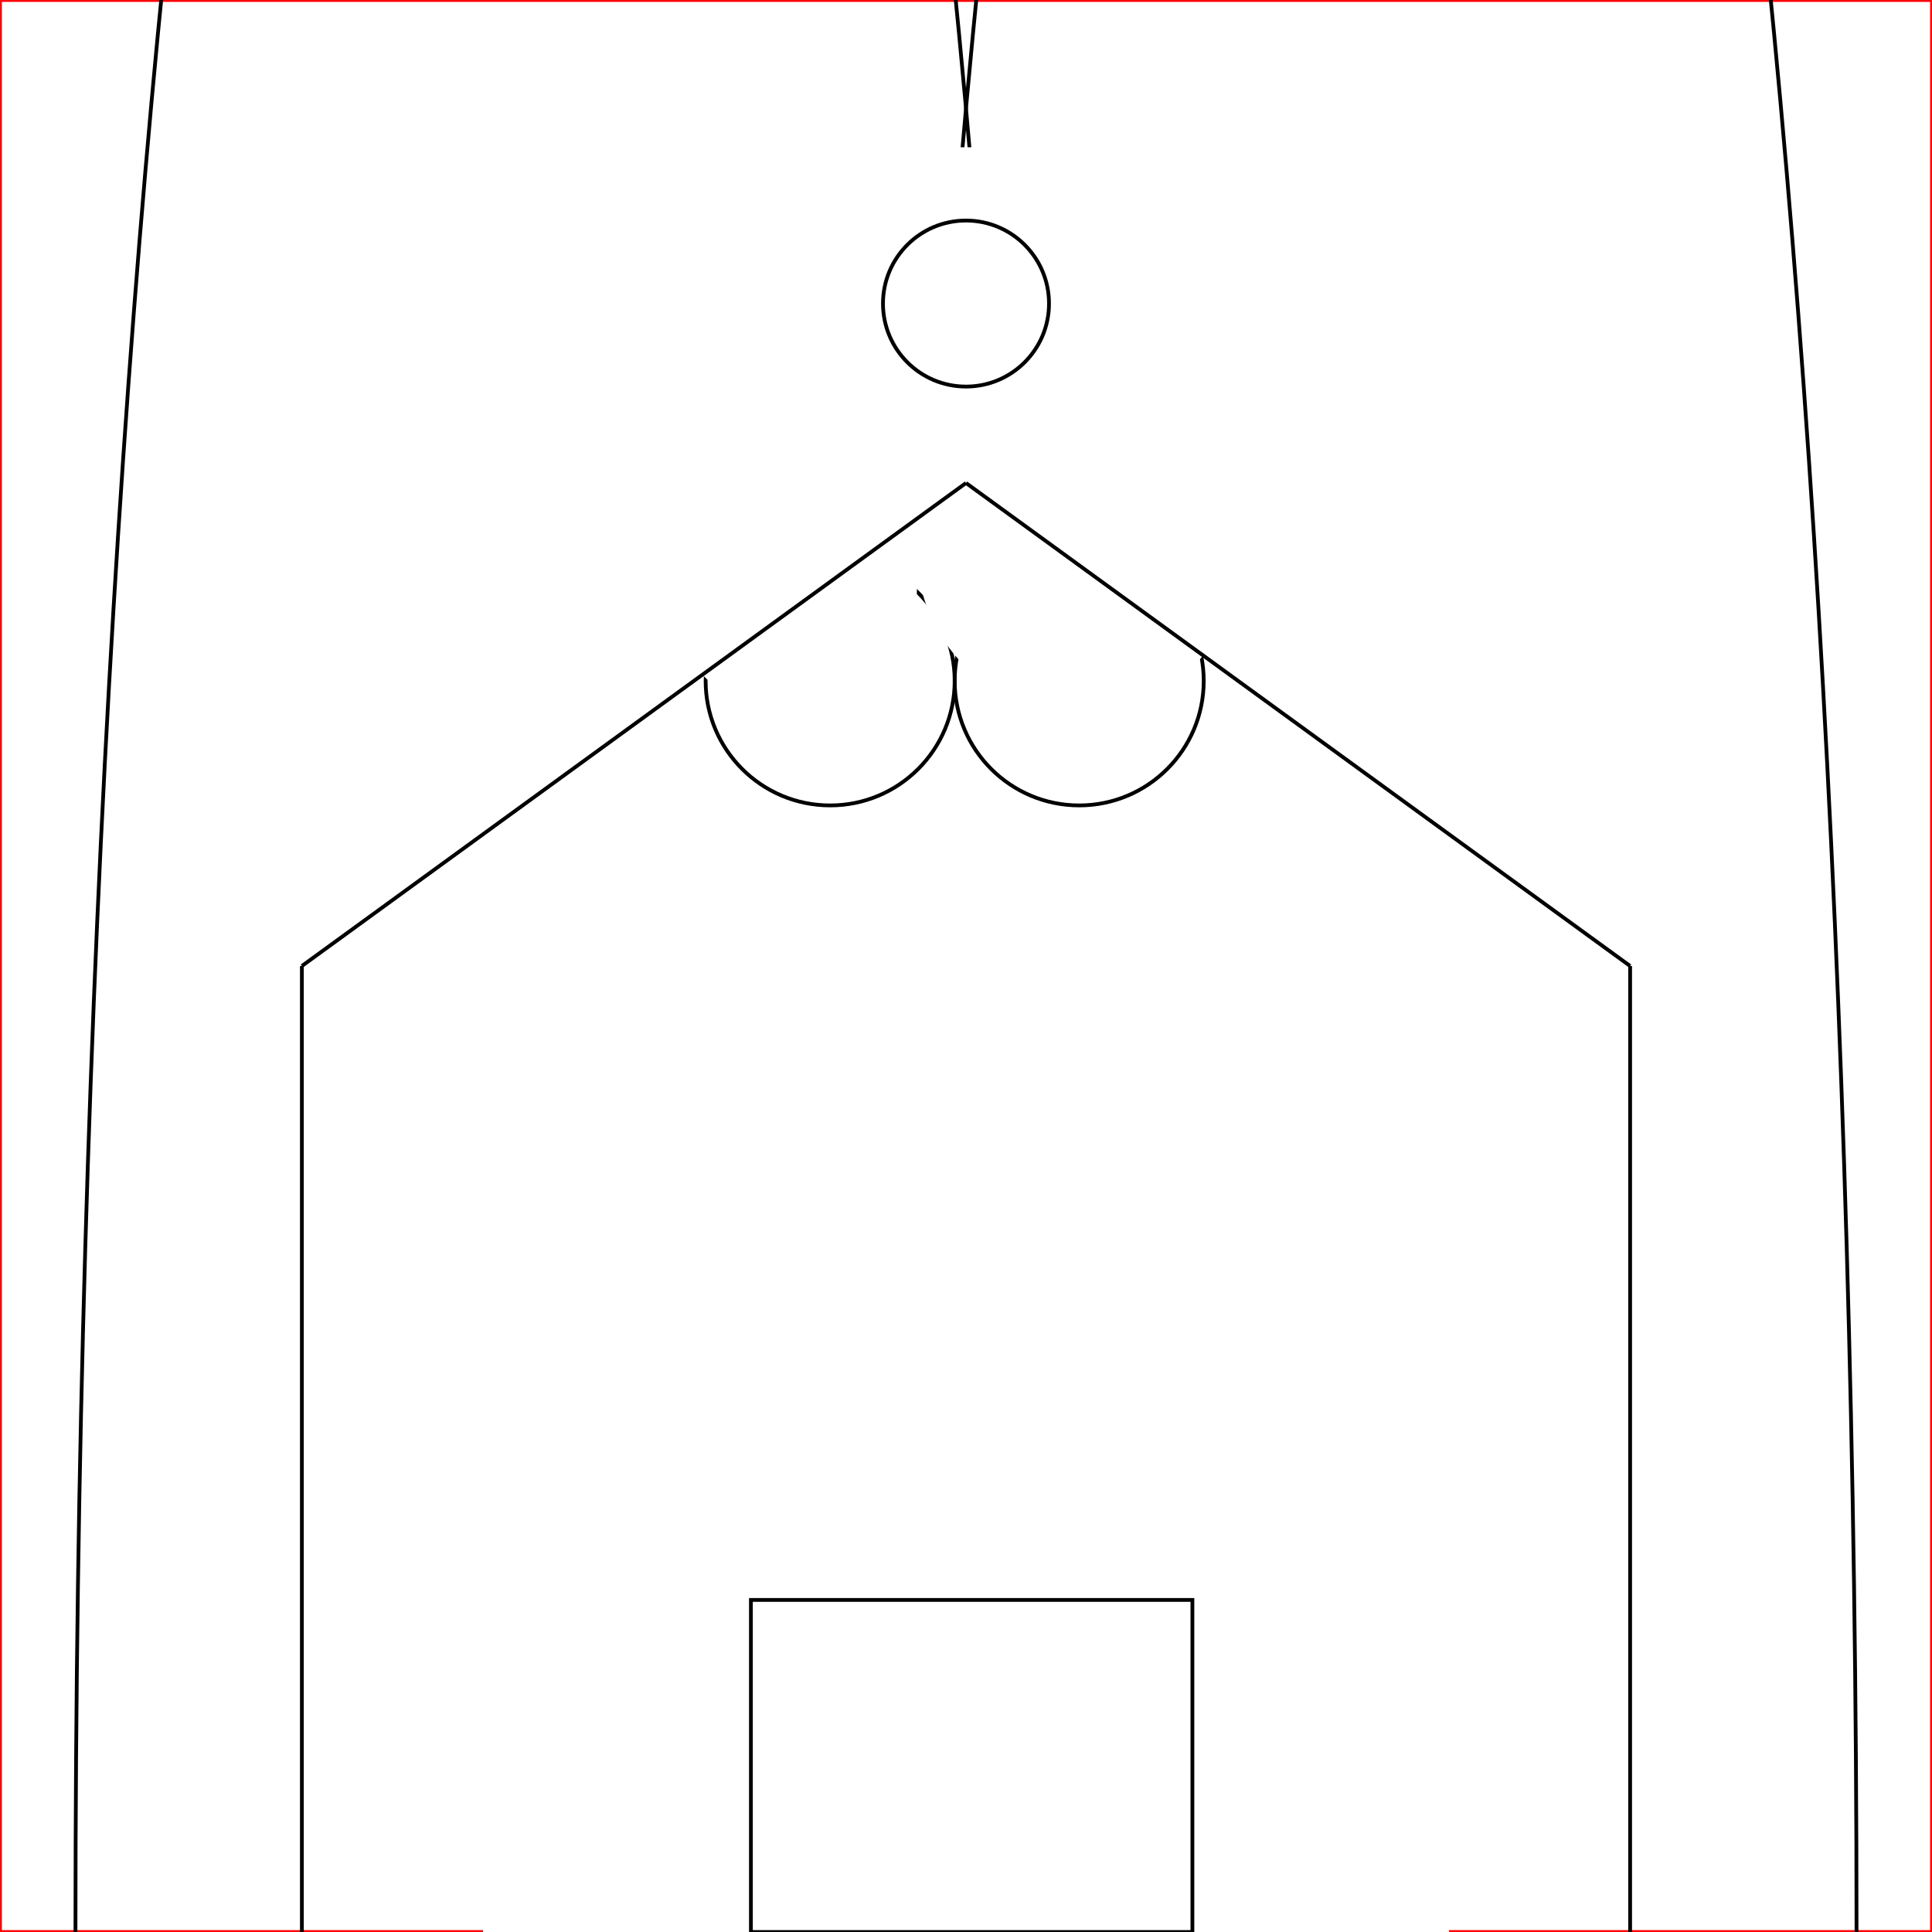
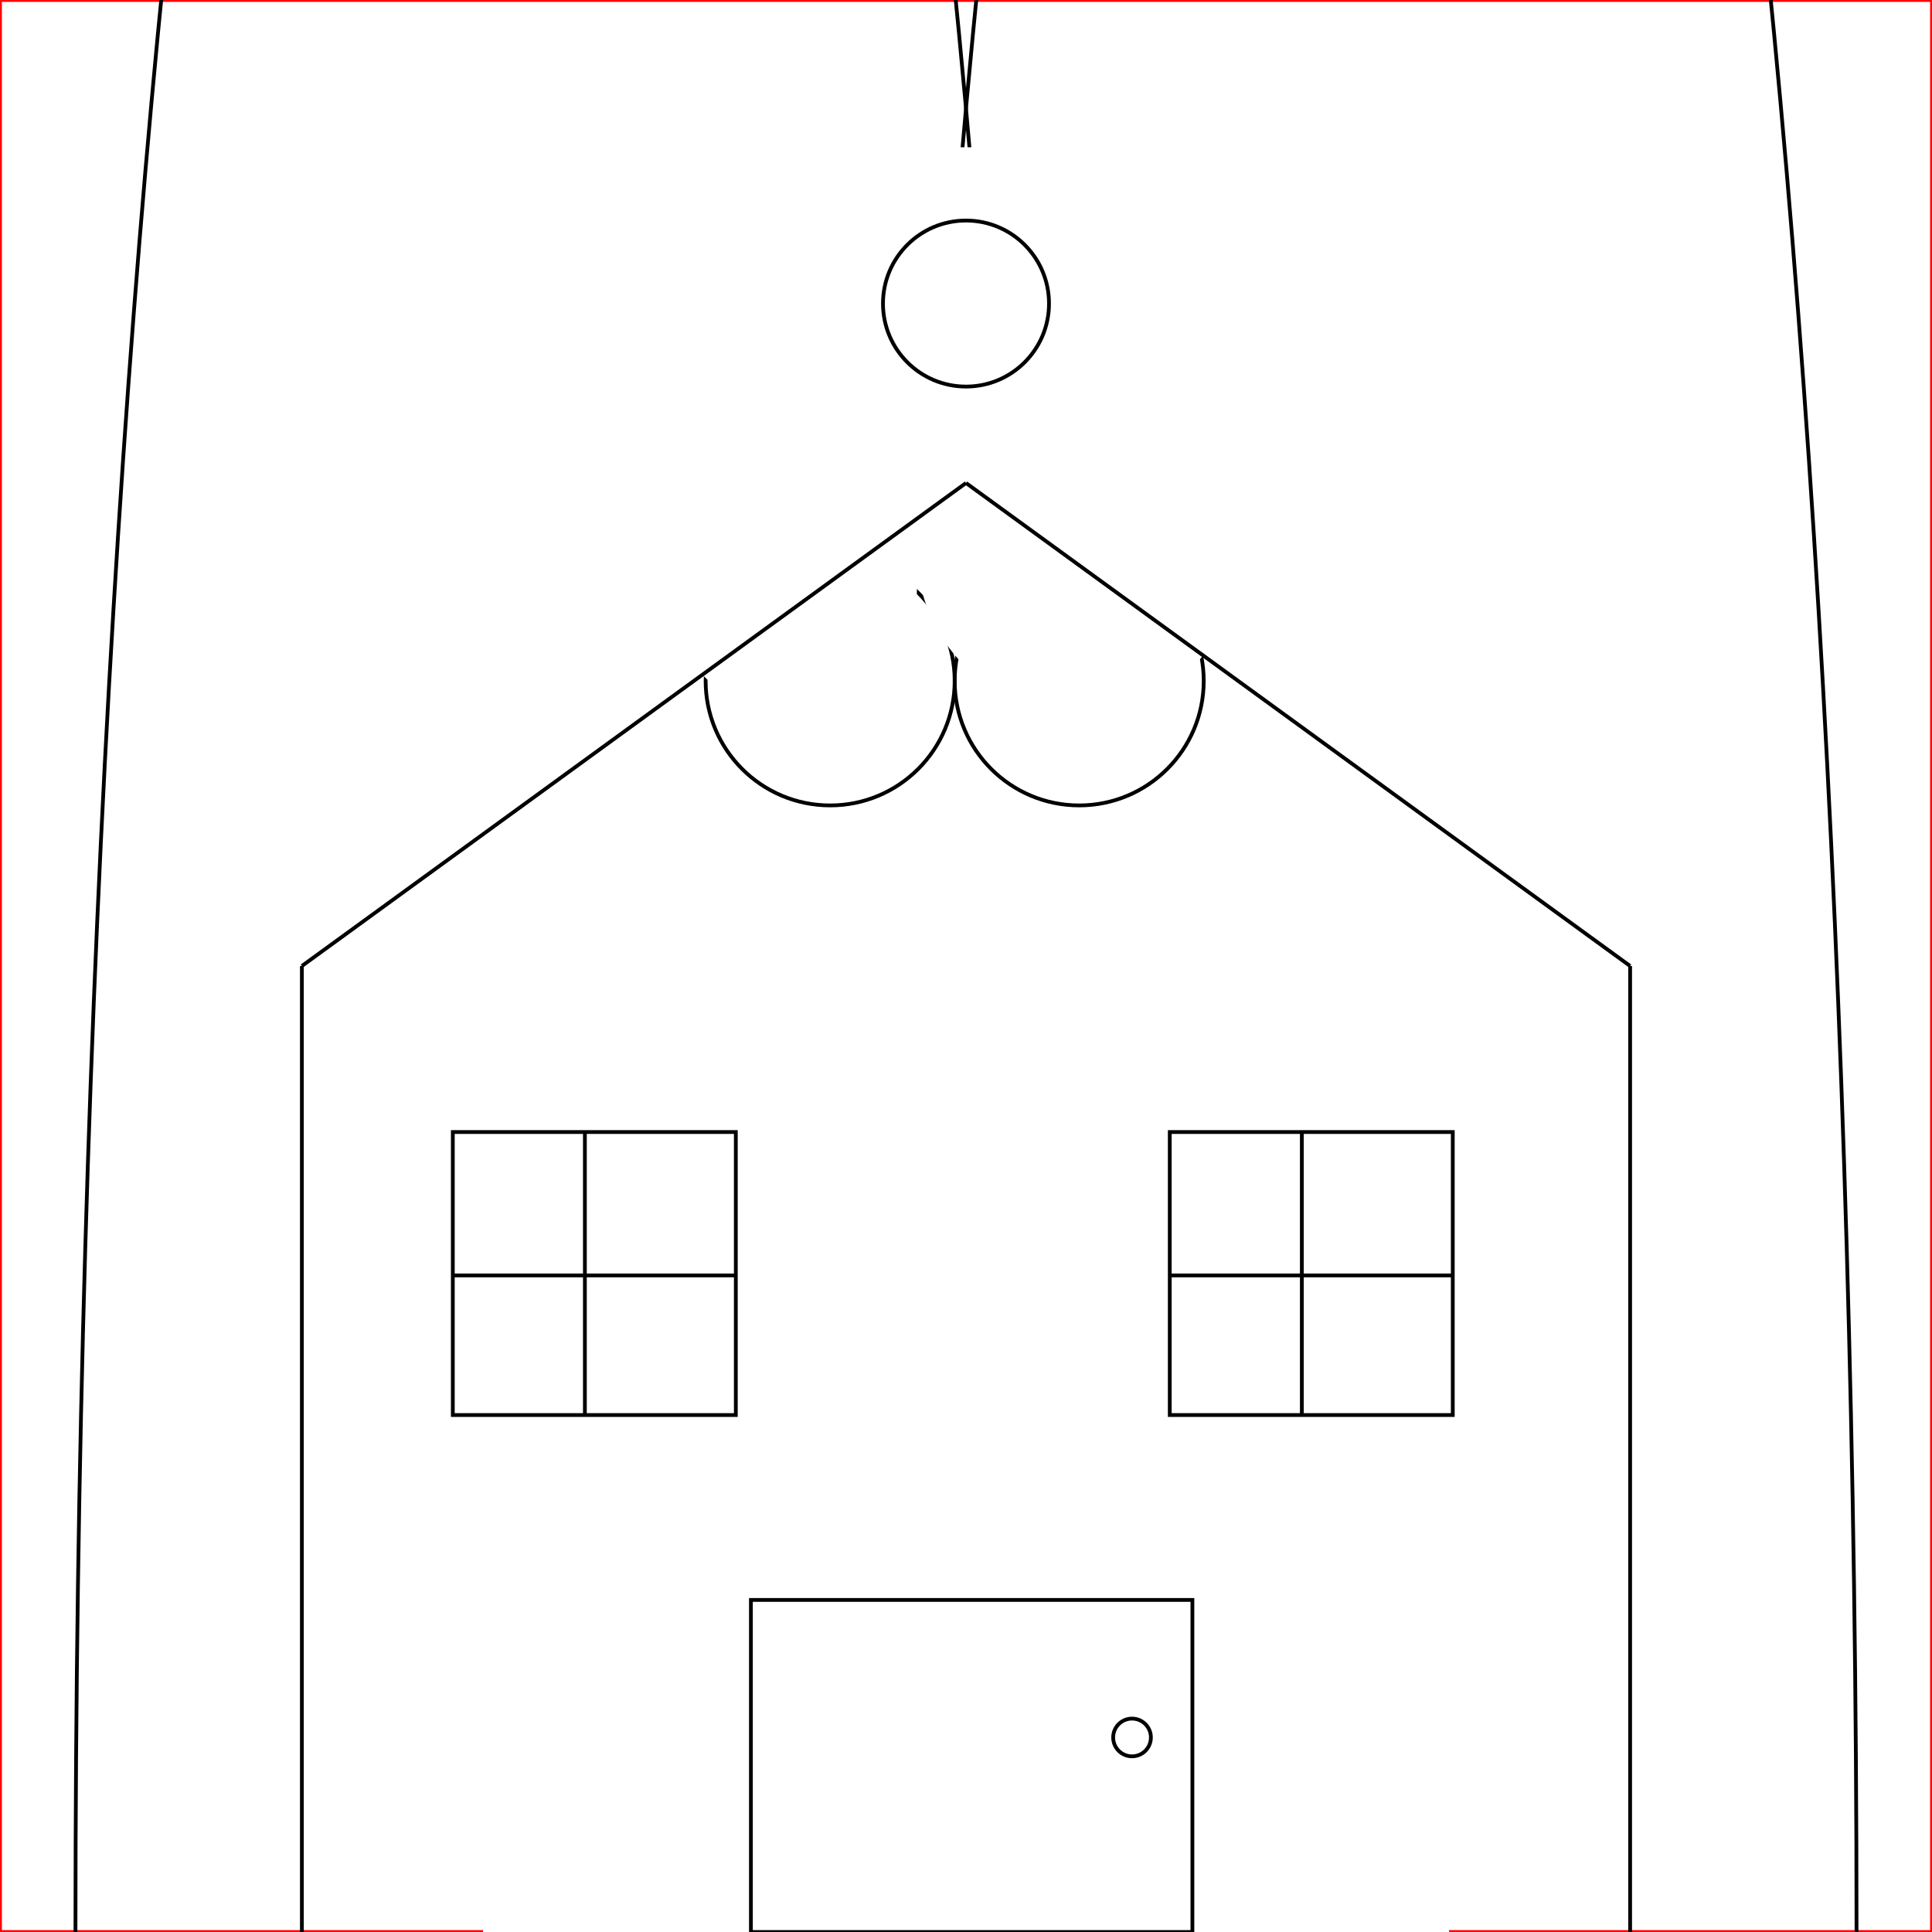
<svg xmlns="http://www.w3.org/2000/svg" version="1.1" baseProfile="full" width="512" height="512" viewBox="0,0,512,512">
  <rect width="512" height="512" stroke="red" fill="white" />
  <ellipse fill="none" stroke="black" stroke-width="1" cx="148" cy="512" rx="128" ry="900" />
  <ellipse fill="none" stroke="black" stroke-width="1" cx="364" cy="512" rx="128" ry="900" />
  <ellipse fill="white" cx="256" cy="512" rx="128" ry="473" />
  <circle fill="none" stroke="black" stroke-width="1" cx="220" cy="180.446" r="33" />
  <circle fill="none" stroke="black" stroke-width="1" cx="286" cy="180.446" r="33" />
  <circle fill="white" cx="210" cy="156" r="33" />
  <circle fill="white" cx="286" cy="146" r="43" />
  <circle fill="none" stroke="black" stroke-width="1" cx="256" cy="80.446" r="22" />
  <path d="M256 128 L80 256" stroke="black" />
  <path d="M256 128 L432 256" stroke="black" />
  <path d="M80 256 V512" stroke="black" />
  <path d="M432 256 V512" stroke="black" />
  <rect id="B" x="199" y="424" fill="none" stroke="black" stroke-width="1" width="117" height="88" />
+   <circle fill="none" stroke="black" stroke-width="1" cx="300" cy="460.446" r="5" />
+   <rect id="A" x="120" y="300" fill="none" stroke="black" stroke-width="1" width="75" height="75" />
+   <rect id="A" x="310" y="300" fill="none" stroke="black" stroke-width="1" width="75" height="75" />
+   <path d="M155 300 V375" stroke="black" />
+   <path d="M345 300 V375" stroke="black" />
+   <path d="M120 338 H195" stroke="black" />
+   <path d="M310 338 H385" stroke="black" />
</svg>
